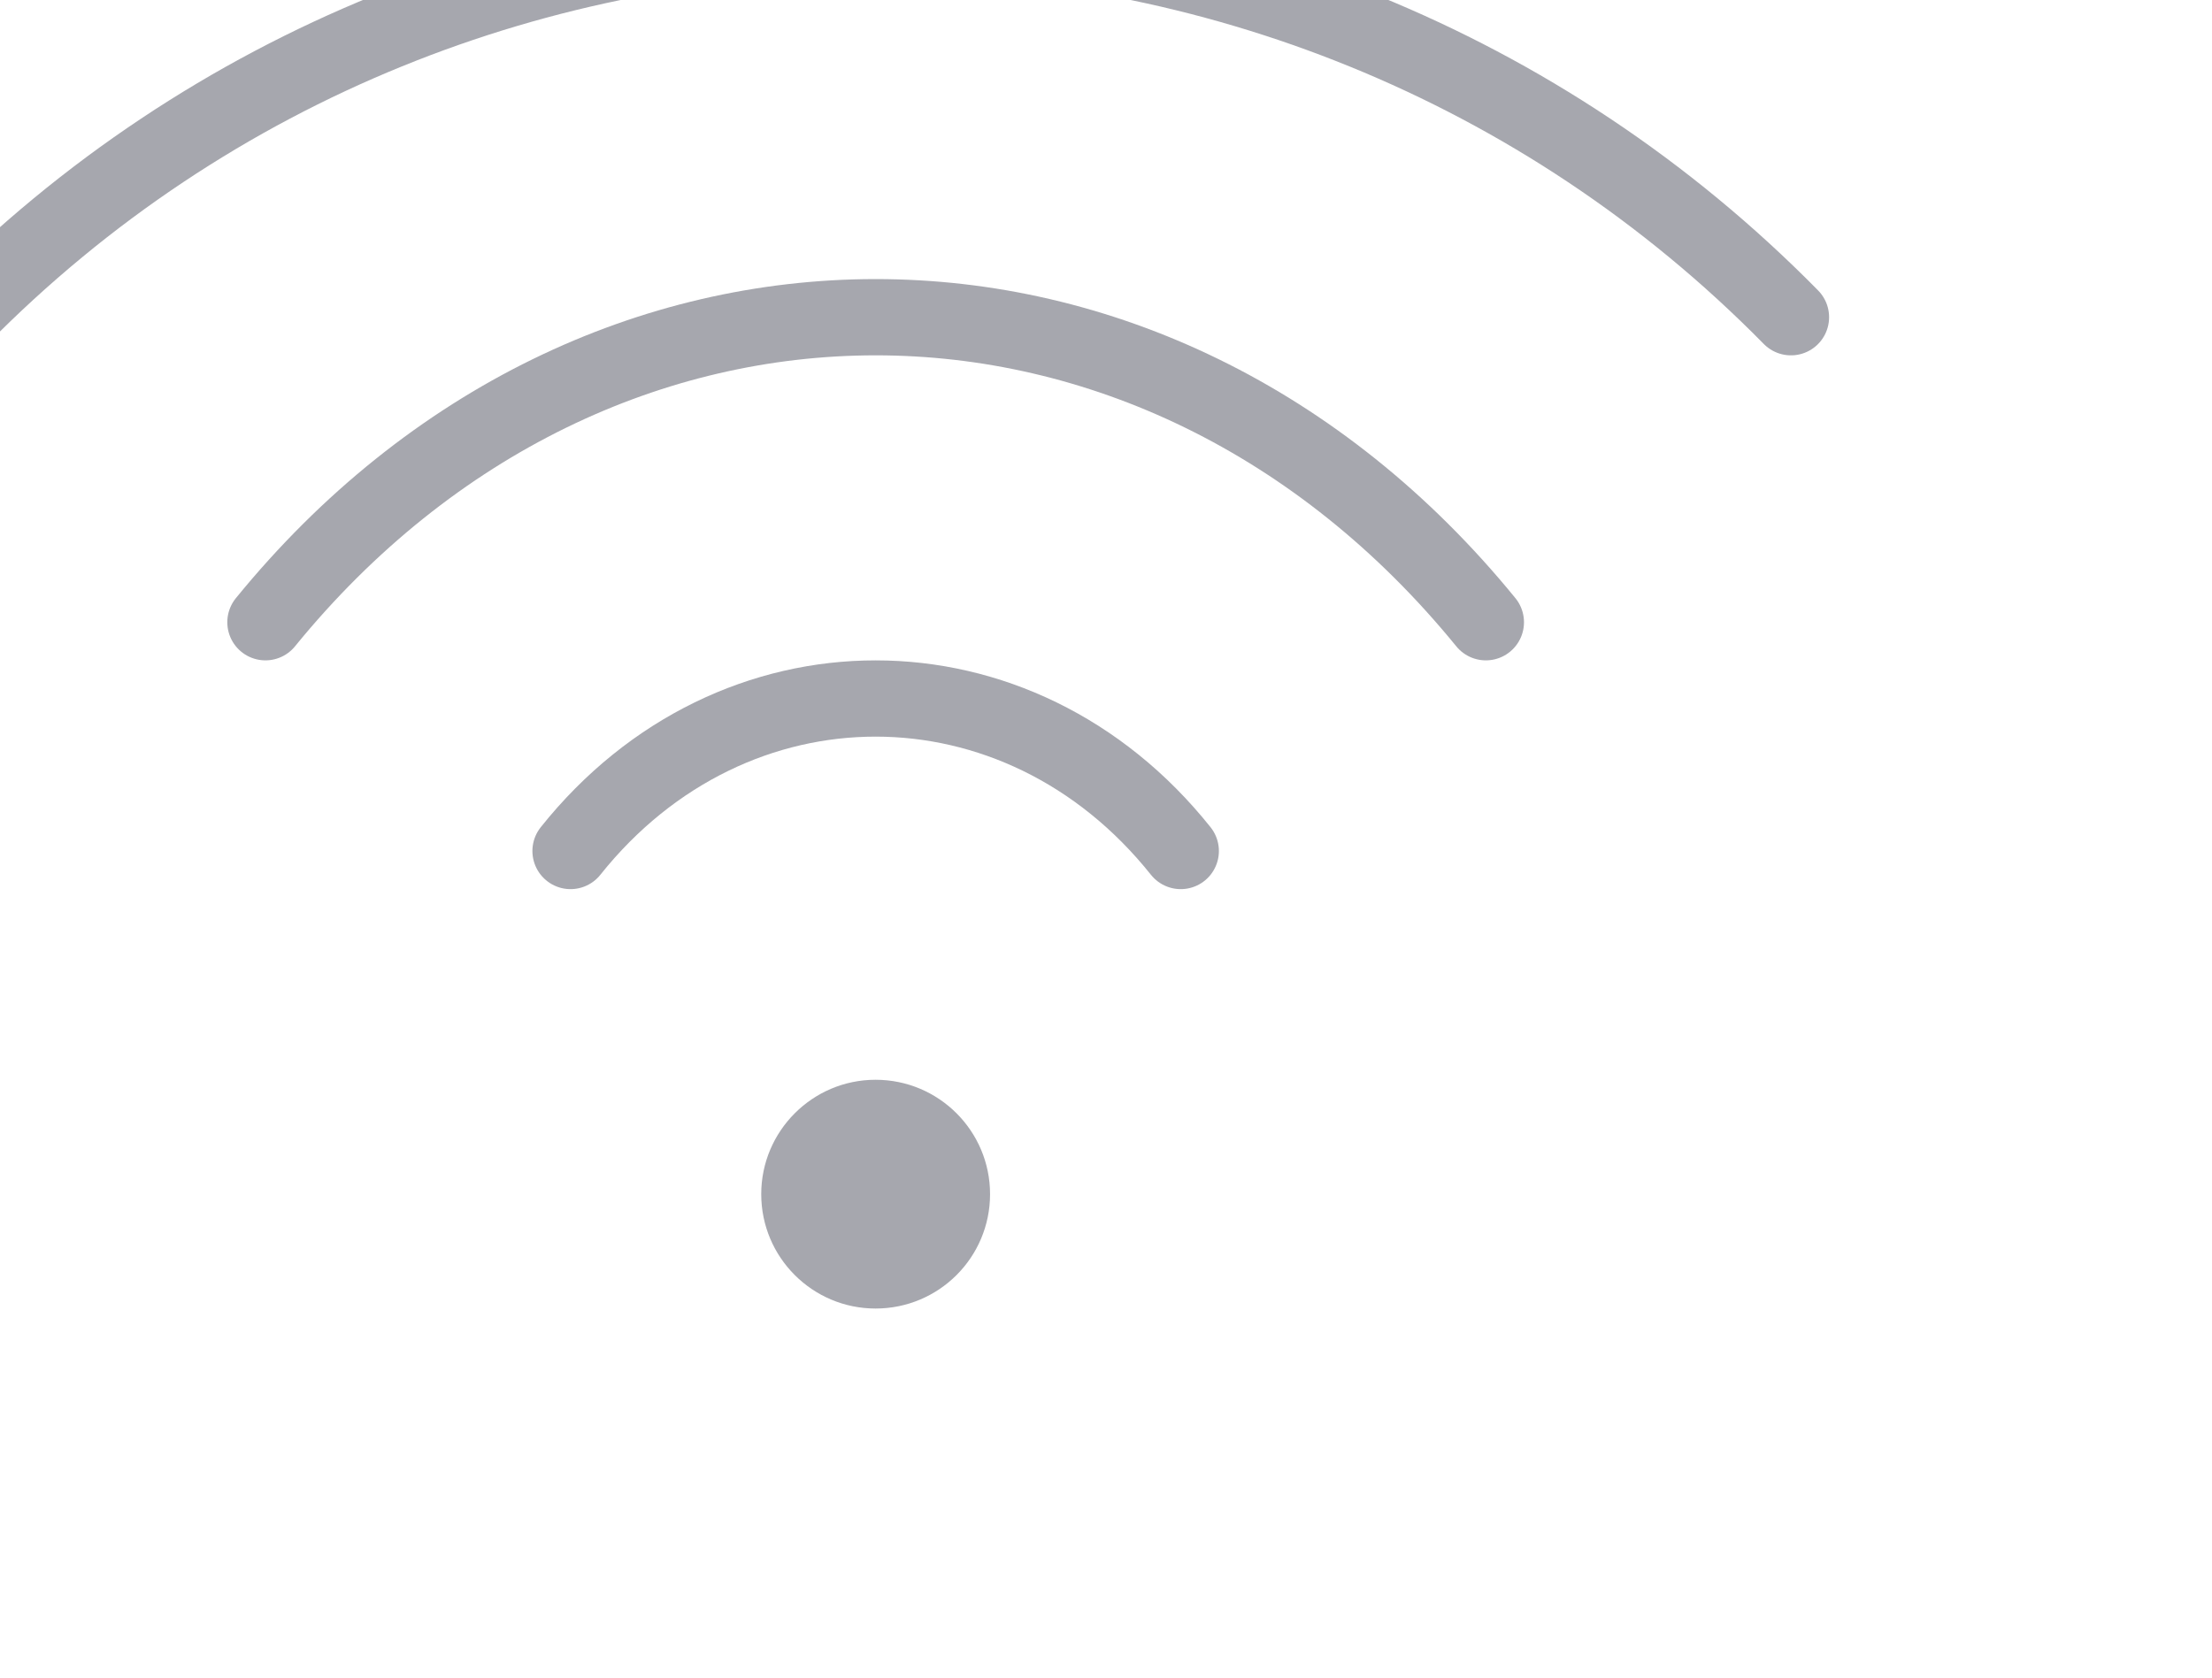
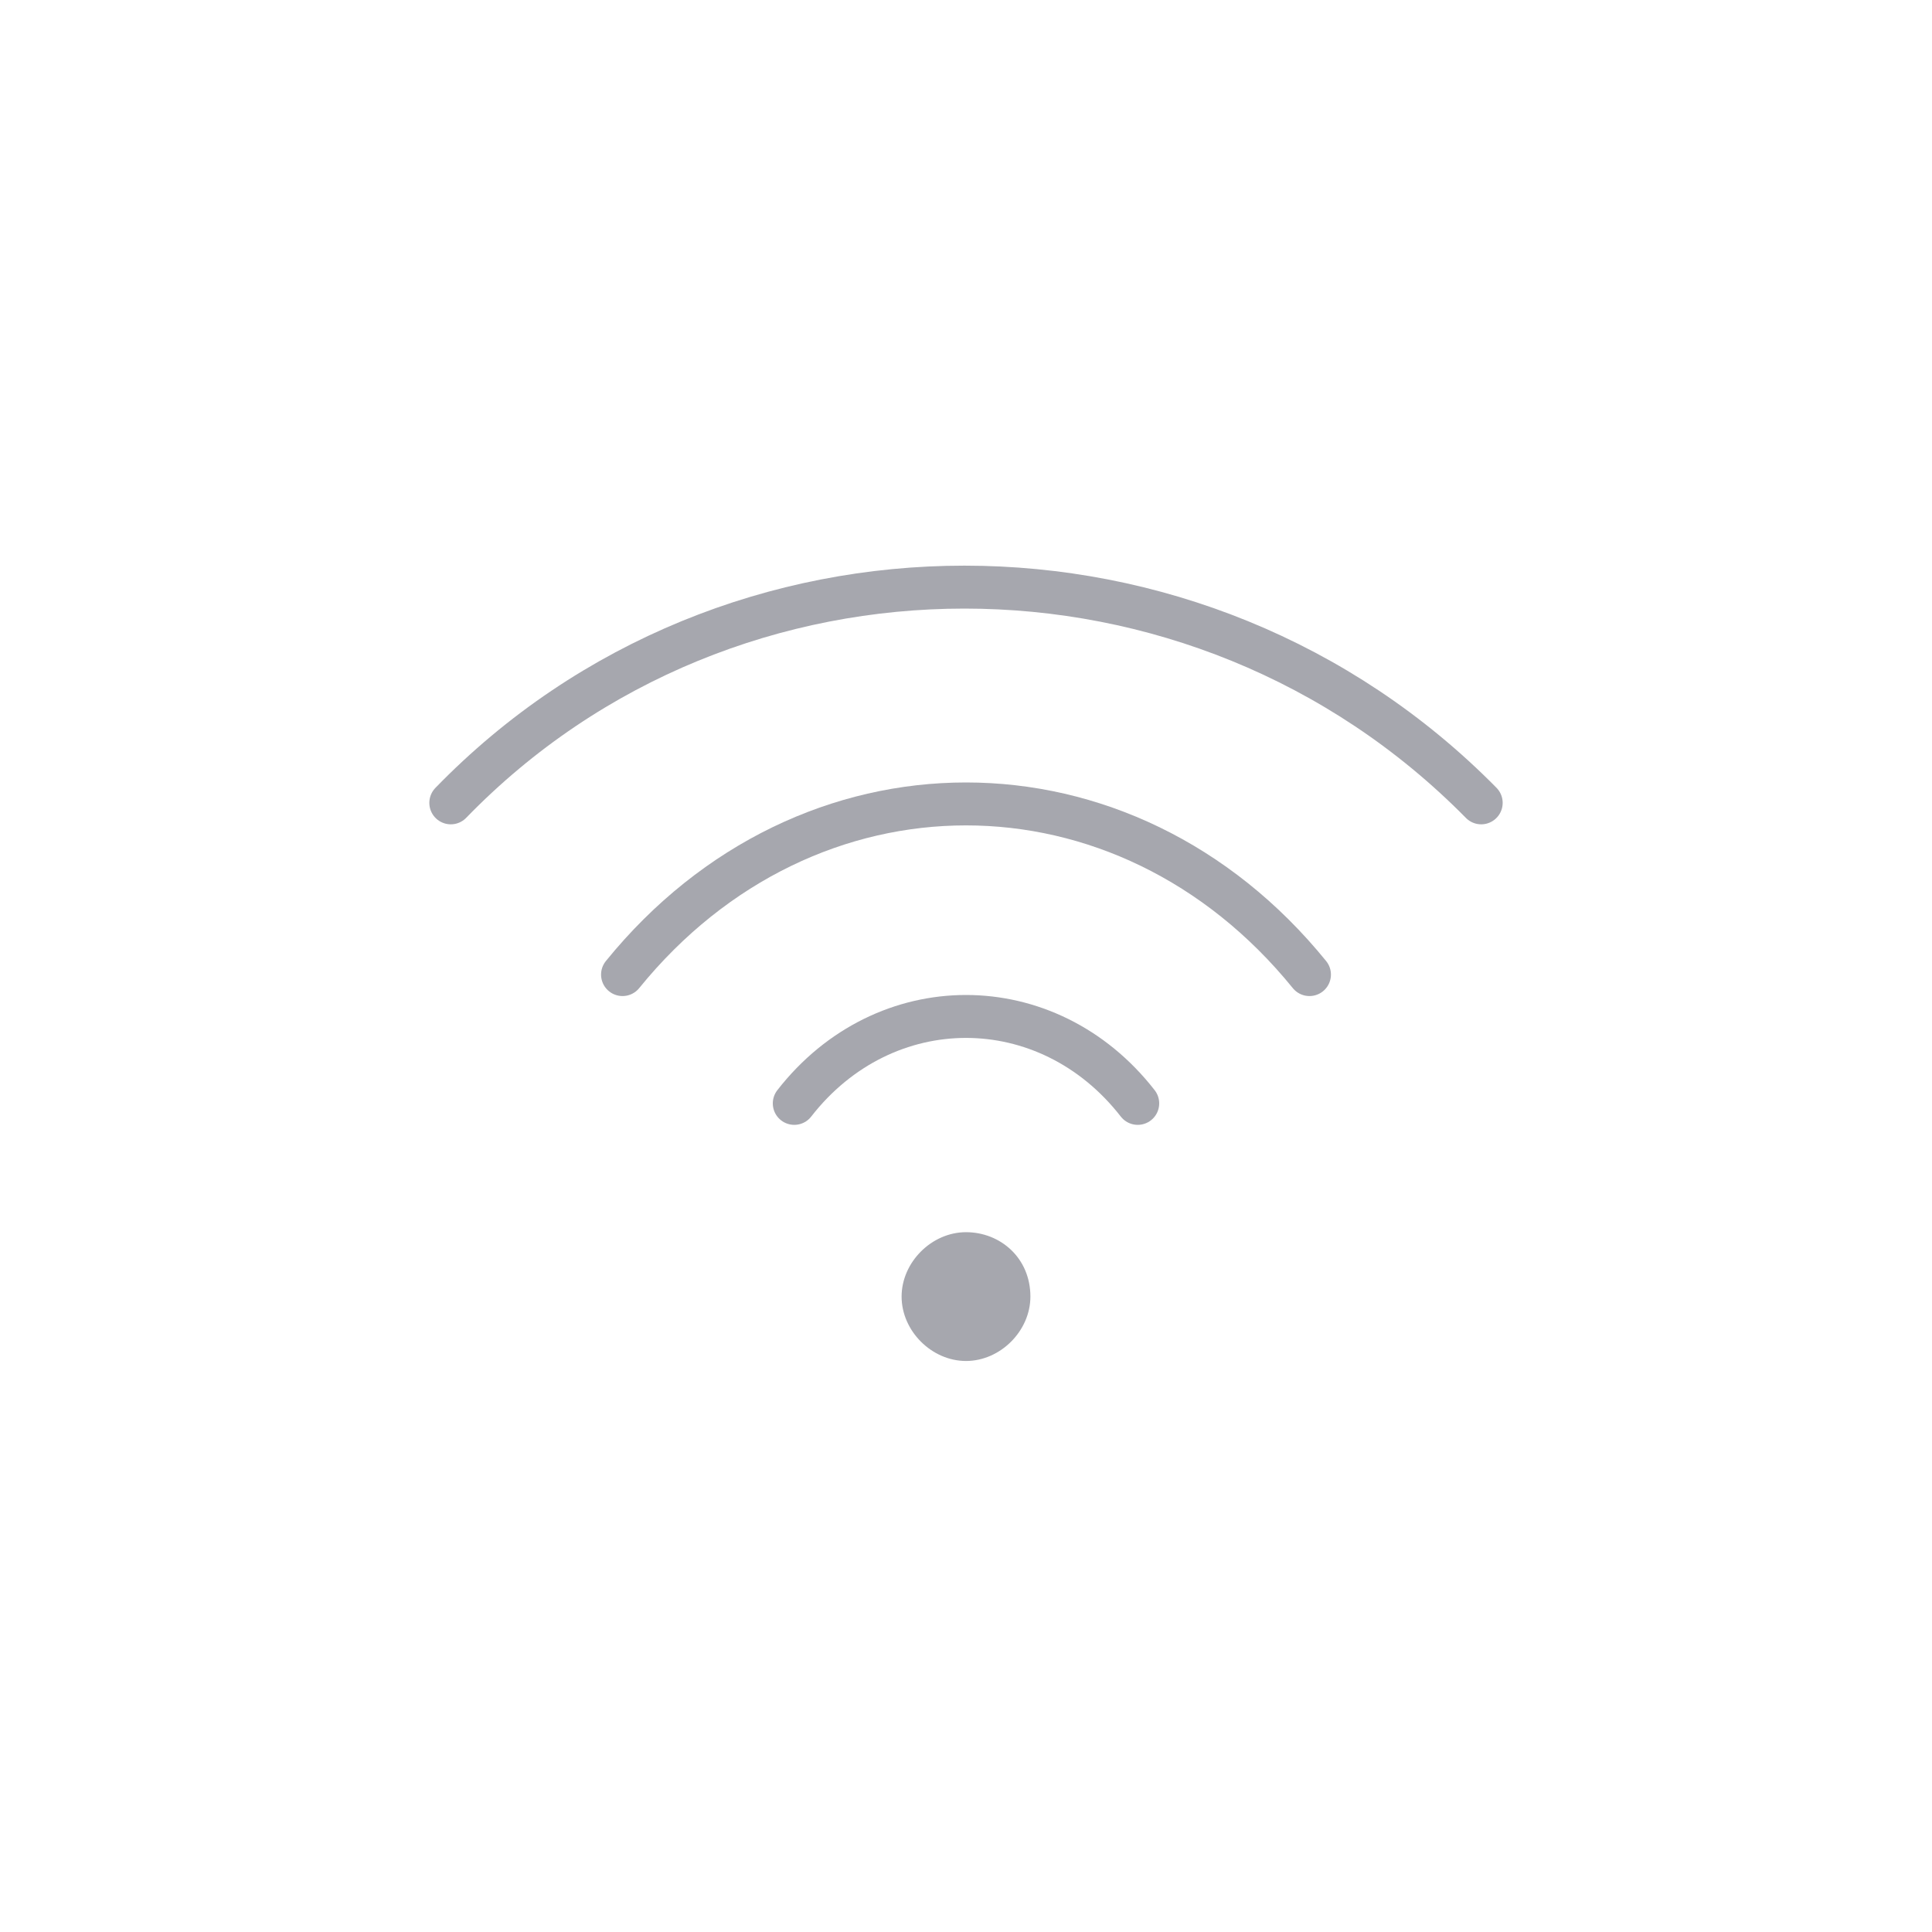
- <svg xmlns="http://www.w3.org/2000/svg" width="29px" height="22px" viewBox="0 0 29 22" version="1.1">
-   <defs />
-   <g id="Control-Center" stroke="none" stroke-width="1" fill="none" fill-rule="evenodd">
-     <g id="EUI6_ControlCenter_1.0.2" transform="translate(-45, -176)">
-       <g id="Quick-Control-Maximum" transform="translate(-349.98, -51.3)">
-         <g id="Quick-Control-Maximized" transform="translate(349.98, 188.1)">
-           <g id="Row-1" transform="translate(18.24, 18.24)">
-             <g id="ic_wifi_default" transform="translate(18.24, 9.12)">
-               <g id="Page-1" transform="translate(8, 11)">
-                 <path d="M13.5,16.5 C13.5,17.329 12.829,18 11.999,18 C11.172,18 10.5,17.329 10.5,16.5 C10.5,15.673 11.172,15 11.999,15 C12.829,15 13.5,15.673 13.5,16.5 L13.5,16.5 Z" id="Stroke-3" fill="#A6A7AE" />
-                 <path d="M20,9 C15.65,3.662 8.342,3.671 4,9" id="Stroke-5" stroke="#A6A7AE" stroke-linecap="round" stroke-linejoin="round" />
-                 <path d="M24,5 C17.444,-1.664 6.564,-1.67 0,5" id="Stroke-7" stroke="#A6A7AE" stroke-linecap="round" stroke-linejoin="round" />
-                 <path d="M8,12 C10.127,9.332 13.875,9.335 16,12" id="Stroke-9" stroke="#A6A7AE" stroke-linecap="round" stroke-linejoin="round" />
-               </g>
-             </g>
-           </g>
-         </g>
-       </g>
-     </g>
+ <svg xmlns="http://www.w3.org/2000/svg" version="1.1" id="wifi" x="0px" y="0px" viewBox="0 0 45 45" style="enable-background:new 0 0 45 45;" xml:space="preserve">
+   <style type="text/css">
+ 	.st0{fill:#A6A7AE;}
+ 	.st1{fill:none;stroke:#A6A7AE;stroke-linecap:round;stroke-linejoin:round;}
+ 	.st2{fill:none;}
+ </style>
+   <g id="Page-1" transform="translate(8, 11)">
+     <path id="Stroke-3" class="st0" d="M16,19.2c0,0.8-0.7,1.5-1.5,1.5c-0.8,0-1.5-0.7-1.5-1.5c0-0.8,0.7-1.5,1.5-1.5   C15.3,17.7,16,18.3,16,19.2L16,19.2z" />
+     <path id="Stroke-5" class="st1" d="M22.5,11.7c-4.3-5.3-11.7-5.3-16,0" />
+     <path id="Stroke-7" class="st1" d="M26.5,7.7C19.9,1,9,1,2.5,7.7" />
+     <path id="Stroke-9" class="st1" d="M10.5,14.7c2.1-2.7,5.9-2.7,8,0" />
  </g>
+   <rect class="st2" width="45" height="45" />
</svg>
